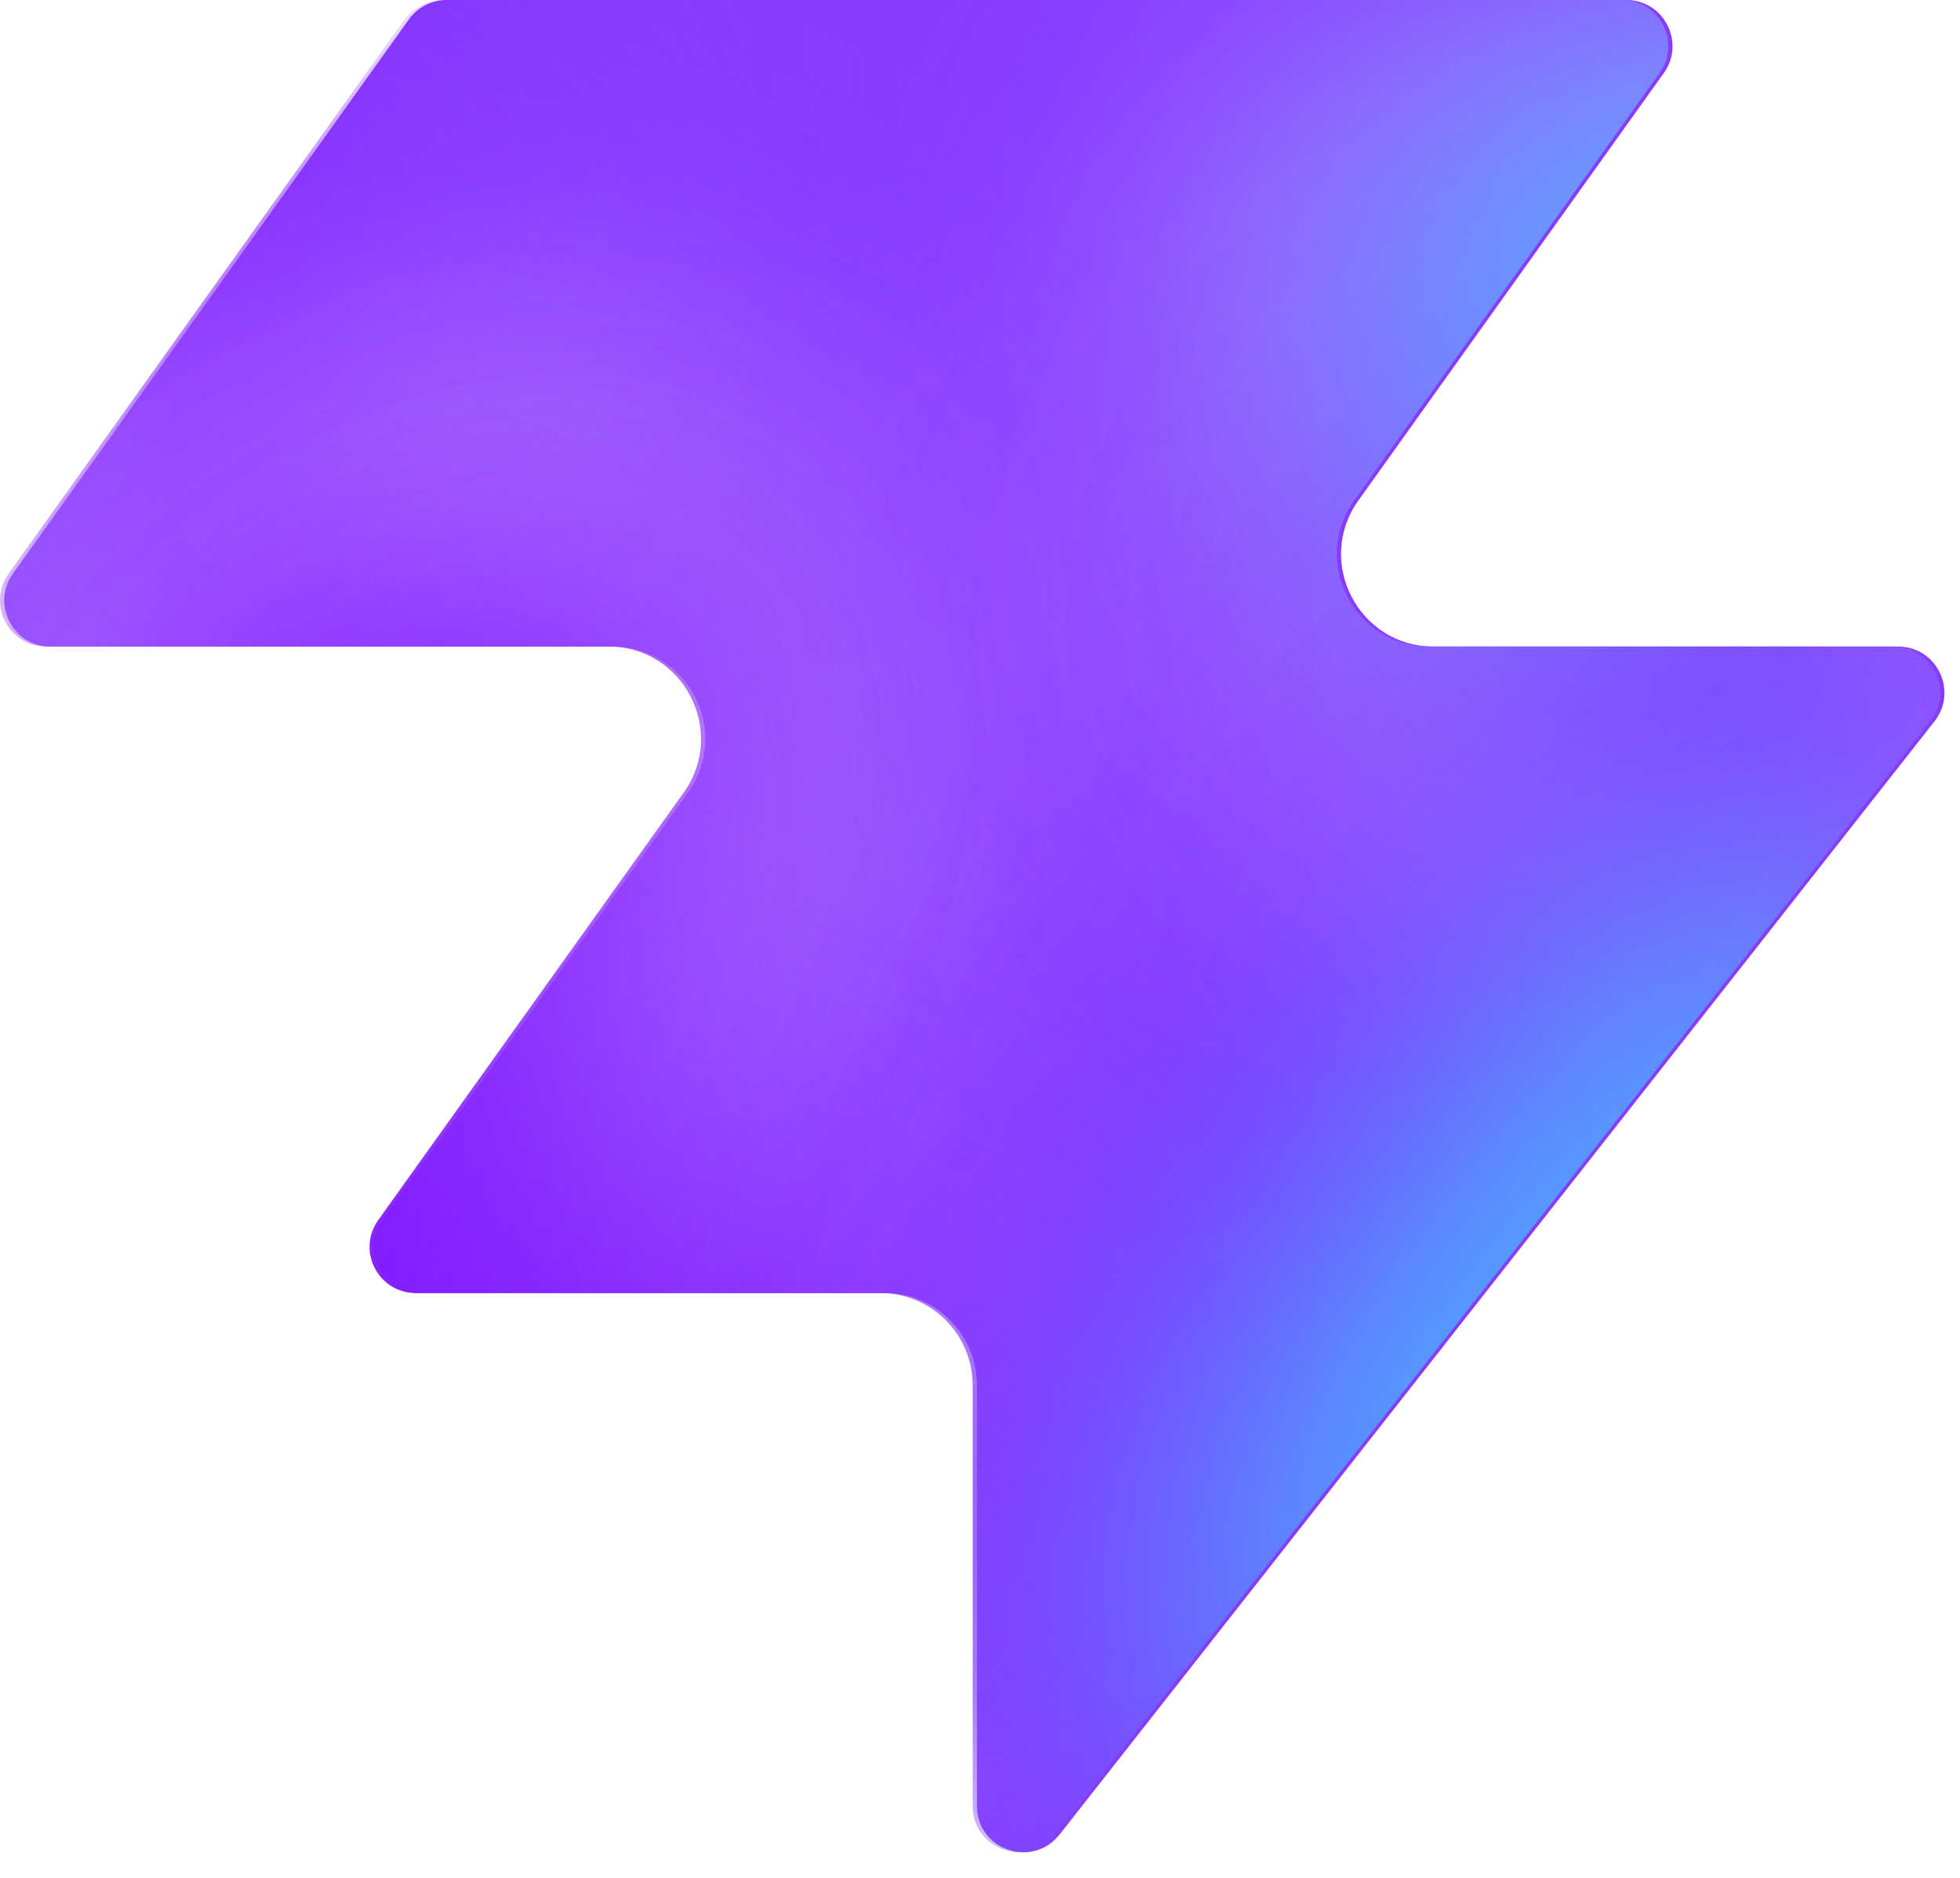
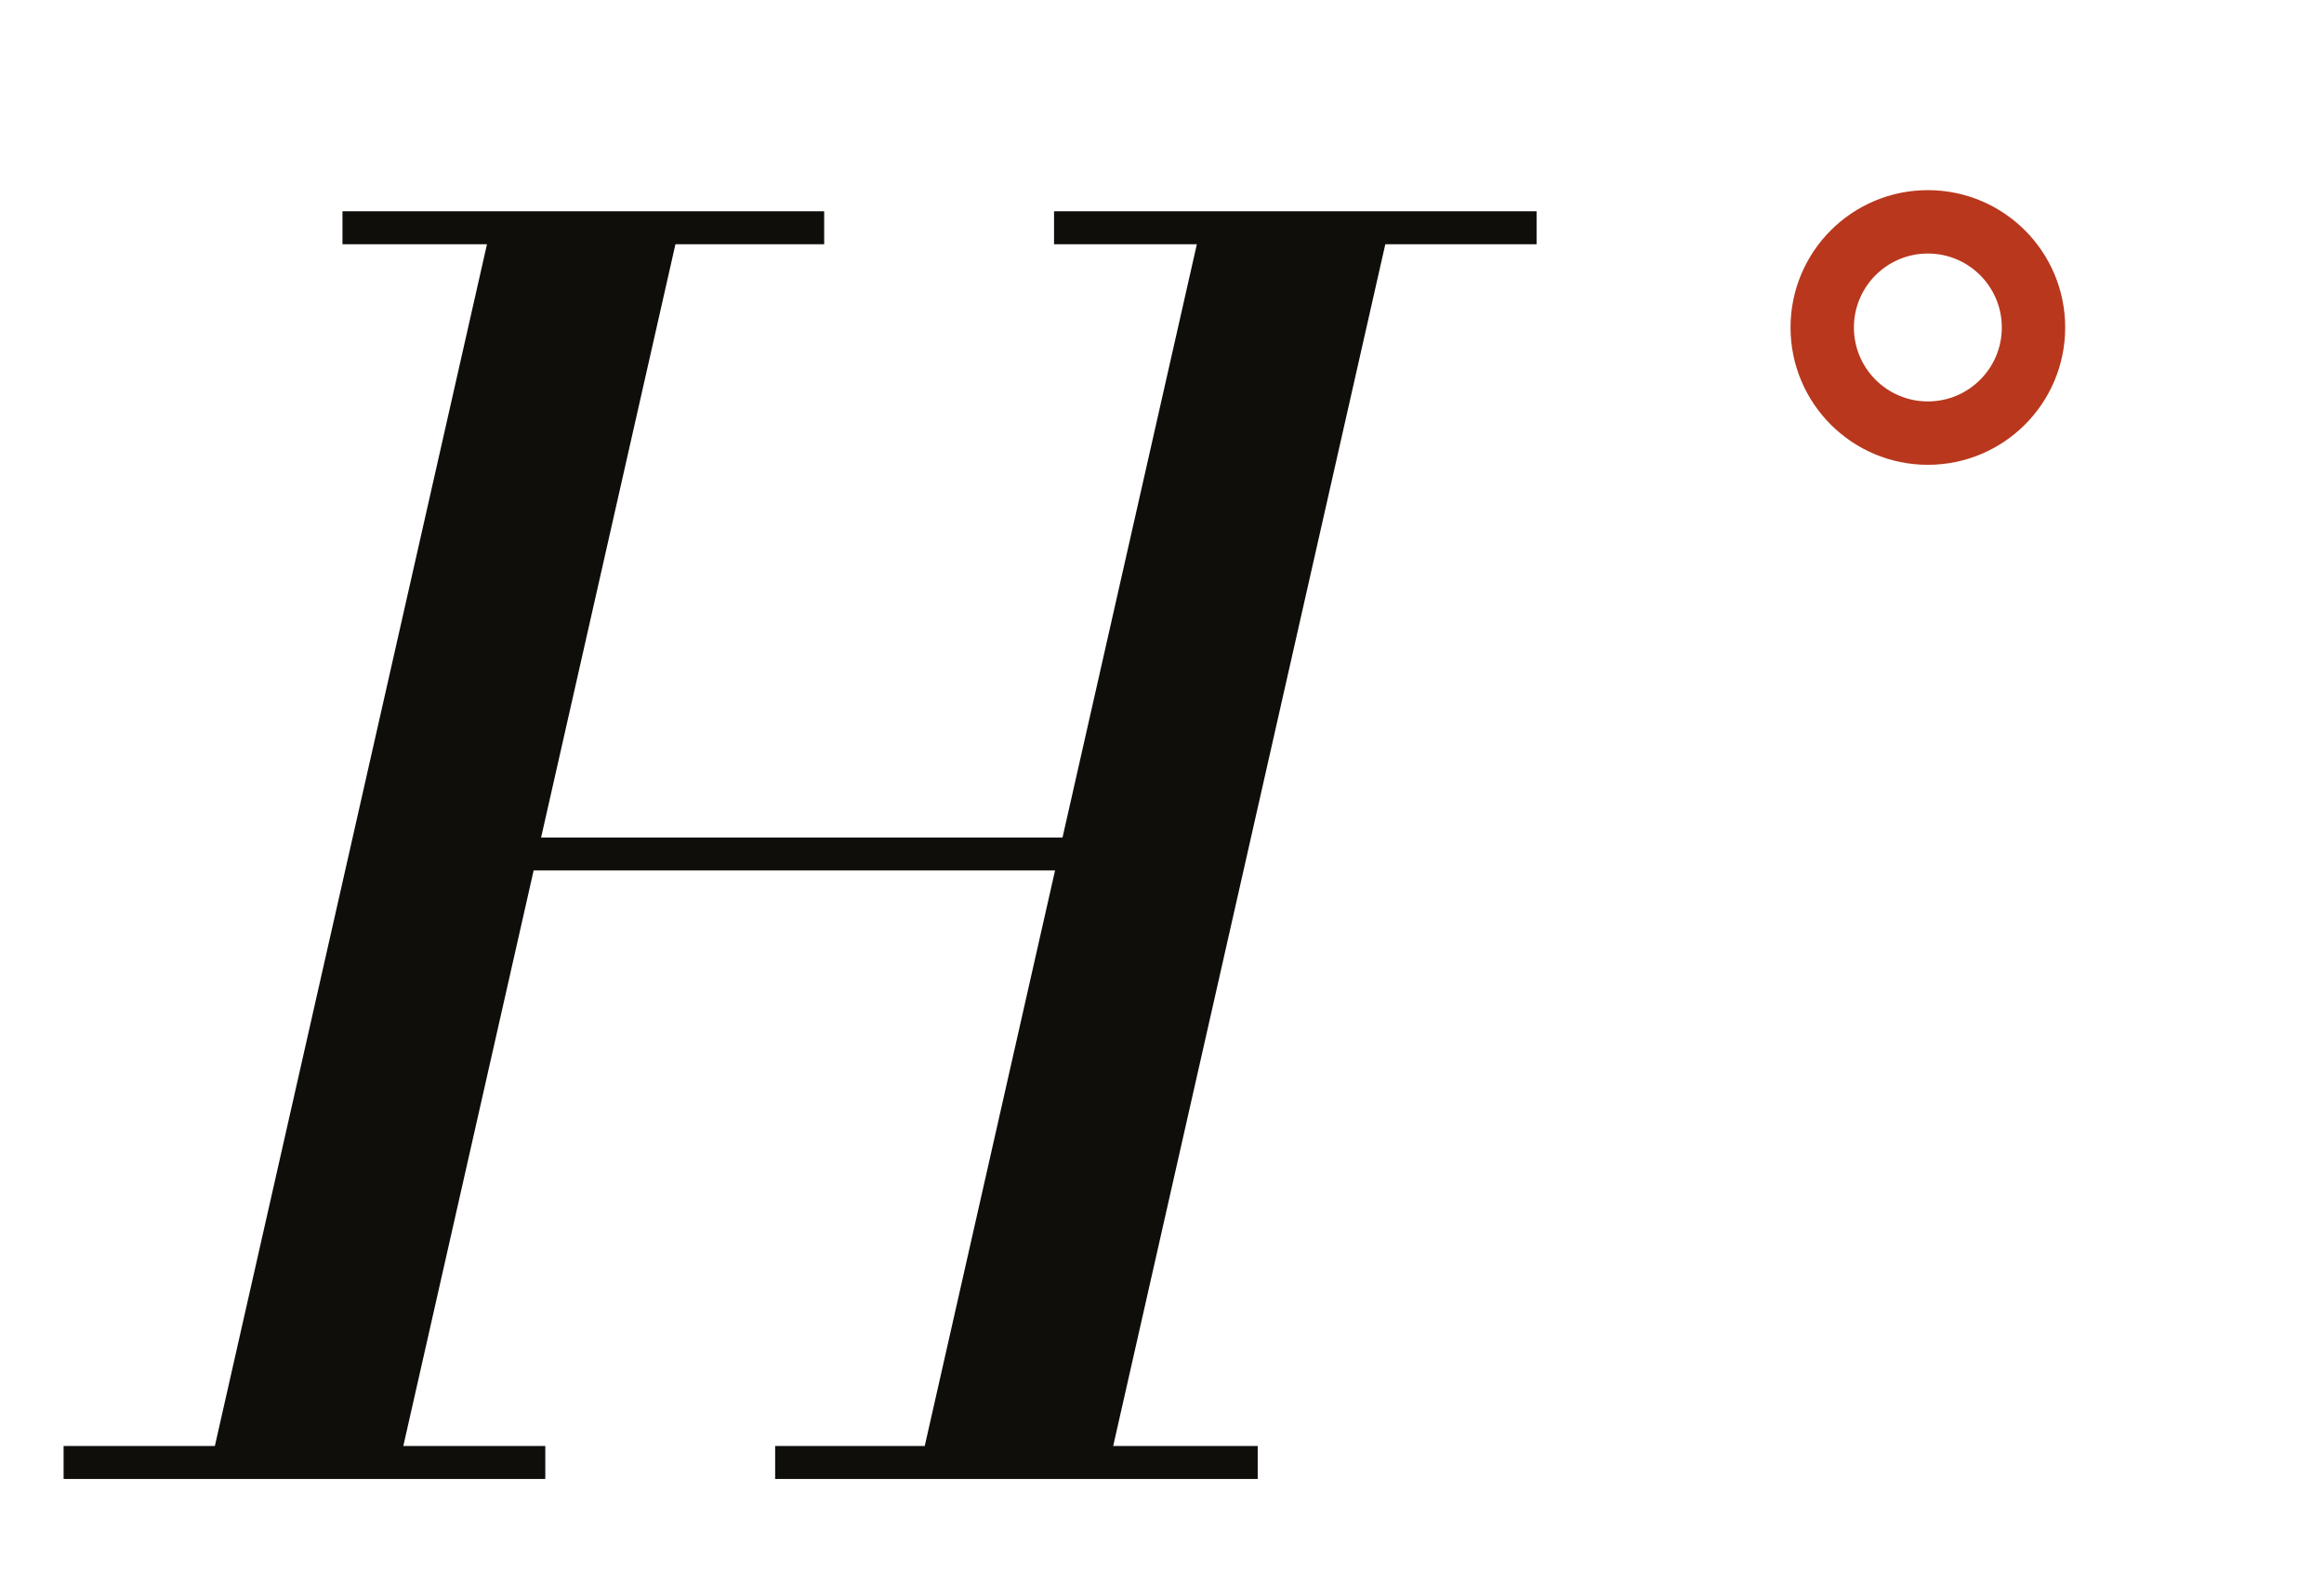
- <svg xmlns="http://www.w3.org/2000/svg" width="48" height="46" fill="none" viewBox="0 0 48 46">
-   <path fill="#863bff" d="M25.946 44.938c-.664.845-2.021.375-2.021-.698V33.937a2.26 2.26 0 0 0-2.262-2.262H10.287c-.92 0-1.456-1.04-.92-1.788l7.48-10.471c1.07-1.497 0-3.578-1.842-3.578H1.237c-.92 0-1.456-1.04-.92-1.788L10.013.474c.214-.297.556-.474.92-.474h28.894c.92 0 1.456 1.04.92 1.788l-7.48 10.471c-1.07 1.498 0 3.579 1.842 3.579h11.377c.943 0 1.473 1.088.89 1.83L25.947 44.94z" style="fill:#863bff;fill:color(display-p3 .525 .23 1);fill-opacity:1" />
-   <mask id="a" width="48" height="46" x="0" y="0" maskUnits="userSpaceOnUse" style="mask-type:alpha">
-     <path fill="#000" d="M25.842 44.938c-.664.844-2.021.375-2.021-.698V33.937a2.26 2.26 0 0 0-2.262-2.262H10.183c-.92 0-1.456-1.04-.92-1.788l7.48-10.471c1.07-1.498 0-3.579-1.842-3.579H1.133c-.92 0-1.456-1.04-.92-1.787L9.91.473c.214-.297.556-.474.92-.474h28.894c.92 0 1.456 1.04.92 1.788l-7.48 10.471c-1.07 1.498 0 3.578 1.842 3.578h11.377c.943 0 1.473 1.088.89 1.832L25.843 44.94z" style="fill:#000;fill-opacity:1" />
-   </mask>
-   <g mask="url(#a)">
-     <g filter="url(#b)">
-       <ellipse cx="5.508" cy="14.704" fill="#ede6ff" rx="5.508" ry="14.704" style="fill:#ede6ff;fill:color(display-p3 .927 .903 1);fill-opacity:1" transform="matrix(.00324 1 1 -.00324 -4.47 31.516)" />
-     </g>
-     <g filter="url(#c)">
-       <ellipse cx="10.399" cy="29.851" fill="#ede6ff" rx="10.399" ry="29.851" style="fill:#ede6ff;fill:color(display-p3 .927 .903 1);fill-opacity:1" transform="matrix(.00324 1 1 -.00324 -39.328 7.883)" />
-     </g>
-     <g filter="url(#d)">
-       <ellipse cx="5.508" cy="30.487" fill="#7e14ff" rx="5.508" ry="30.487" style="fill:#7e14ff;fill:color(display-p3 .492 .077 1);fill-opacity:1" transform="rotate(89.814 -25.913 -14.639)scale(1 -1)" />
-     </g>
-     <g filter="url(#e)">
-       <ellipse cx="5.508" cy="30.599" fill="#7e14ff" rx="5.508" ry="30.599" style="fill:#7e14ff;fill:color(display-p3 .492 .077 1);fill-opacity:1" transform="rotate(89.814 -32.644 -3.334)scale(1 -1)" />
-     </g>
-     <g filter="url(#f)">
-       <ellipse cx="5.508" cy="30.599" fill="#7e14ff" rx="5.508" ry="30.599" style="fill:#7e14ff;fill:color(display-p3 .492 .077 1);fill-opacity:1" transform="matrix(.00324 1 1 -.00324 -34.34 30.47)" />
-     </g>
-     <g filter="url(#g)">
-       <ellipse cx="14.072" cy="22.078" fill="#ede6ff" rx="14.072" ry="22.078" style="fill:#ede6ff;fill:color(display-p3 .927 .903 1);fill-opacity:1" transform="rotate(93.35 24.506 48.493)scale(-1 1)" />
-     </g>
-     <g filter="url(#h)">
-       <ellipse cx="3.47" cy="21.501" fill="#7e14ff" rx="3.47" ry="21.501" style="fill:#7e14ff;fill:color(display-p3 .492 .077 1);fill-opacity:1" transform="rotate(89.009 28.708 47.59)scale(-1 1)" />
-     </g>
-     <g filter="url(#i)">
-       <ellipse cx="3.47" cy="21.501" fill="#7e14ff" rx="3.47" ry="21.501" style="fill:#7e14ff;fill:color(display-p3 .492 .077 1);fill-opacity:1" transform="rotate(89.009 28.708 47.59)scale(-1 1)" />
-     </g>
-     <g filter="url(#j)">
-       <ellipse cx=".387" cy="8.972" fill="#7e14ff" rx="4.407" ry="29.108" style="fill:#7e14ff;fill:color(display-p3 .492 .077 1);fill-opacity:1" transform="rotate(39.51 .387 8.972)" />
-     </g>
-     <g filter="url(#k)">
-       <ellipse cx="47.523" cy="-6.092" fill="#7e14ff" rx="4.407" ry="29.108" style="fill:#7e14ff;fill:color(display-p3 .492 .077 1);fill-opacity:1" transform="rotate(37.892 47.523 -6.092)" />
-     </g>
-     <g filter="url(#l)">
-       <ellipse cx="41.412" cy="6.333" fill="#47bfff" rx="5.971" ry="9.665" style="fill:#47bfff;fill:color(display-p3 .28 .748 1);fill-opacity:1" transform="rotate(37.892 41.412 6.333)" />
-     </g>
-     <g filter="url(#m)">
-       <ellipse cx="-1.879" cy="38.332" fill="#7e14ff" rx="4.407" ry="29.108" style="fill:#7e14ff;fill:color(display-p3 .492 .077 1);fill-opacity:1" transform="rotate(37.892 -1.88 38.332)" />
-     </g>
-     <g filter="url(#n)">
-       <ellipse cx="-1.879" cy="38.332" fill="#7e14ff" rx="4.407" ry="29.108" style="fill:#7e14ff;fill:color(display-p3 .492 .077 1);fill-opacity:1" transform="rotate(37.892 -1.88 38.332)" />
-     </g>
-     <g filter="url(#o)">
-       <ellipse cx="35.651" cy="29.907" fill="#7e14ff" rx="4.407" ry="29.108" style="fill:#7e14ff;fill:color(display-p3 .492 .077 1);fill-opacity:1" transform="rotate(37.892 35.651 29.907)" />
-     </g>
-     <g filter="url(#p)">
-       <ellipse cx="38.418" cy="32.4" fill="#47bfff" rx="5.971" ry="15.297" style="fill:#47bfff;fill:color(display-p3 .28 .748 1);fill-opacity:1" transform="rotate(37.892 38.418 32.4)" />
-     </g>
-   </g>
-   <defs>
-     <filter id="b" width="60.045" height="41.654" x="-19.77" y="16.149" color-interpolation-filters="sRGB" filterUnits="userSpaceOnUse">
-       <feFlood flood-opacity="0" result="BackgroundImageFix" />
-       <feBlend in="SourceGraphic" in2="BackgroundImageFix" result="shape" />
-       <feGaussianBlur result="effect1_foregroundBlur_2002_17158" stdDeviation="7.659" />
-     </filter>
-     <filter id="c" width="90.34" height="51.437" x="-54.613" y="-7.533" color-interpolation-filters="sRGB" filterUnits="userSpaceOnUse">
-       <feFlood flood-opacity="0" result="BackgroundImageFix" />
-       <feBlend in="SourceGraphic" in2="BackgroundImageFix" result="shape" />
-       <feGaussianBlur result="effect1_foregroundBlur_2002_17158" stdDeviation="7.659" />
-     </filter>
-     <filter id="d" width="79.355" height="29.4" x="-49.64" y="2.03" color-interpolation-filters="sRGB" filterUnits="userSpaceOnUse">
-       <feFlood flood-opacity="0" result="BackgroundImageFix" />
-       <feBlend in="SourceGraphic" in2="BackgroundImageFix" result="shape" />
-       <feGaussianBlur result="effect1_foregroundBlur_2002_17158" stdDeviation="4.596" />
-     </filter>
-     <filter id="e" width="79.579" height="29.4" x="-45.045" y="20.029" color-interpolation-filters="sRGB" filterUnits="userSpaceOnUse">
-       <feFlood flood-opacity="0" result="BackgroundImageFix" />
-       <feBlend in="SourceGraphic" in2="BackgroundImageFix" result="shape" />
-       <feGaussianBlur result="effect1_foregroundBlur_2002_17158" stdDeviation="4.596" />
-     </filter>
-     <filter id="f" width="79.579" height="29.4" x="-43.513" y="21.178" color-interpolation-filters="sRGB" filterUnits="userSpaceOnUse">
-       <feFlood flood-opacity="0" result="BackgroundImageFix" />
-       <feBlend in="SourceGraphic" in2="BackgroundImageFix" result="shape" />
-       <feGaussianBlur result="effect1_foregroundBlur_2002_17158" stdDeviation="4.596" />
-     </filter>
-     <filter id="g" width="74.749" height="58.852" x="15.756" y="-17.901" color-interpolation-filters="sRGB" filterUnits="userSpaceOnUse">
-       <feFlood flood-opacity="0" result="BackgroundImageFix" />
-       <feBlend in="SourceGraphic" in2="BackgroundImageFix" result="shape" />
-       <feGaussianBlur result="effect1_foregroundBlur_2002_17158" stdDeviation="7.659" />
-     </filter>
-     <filter id="h" width="61.377" height="25.362" x="23.548" y="2.284" color-interpolation-filters="sRGB" filterUnits="userSpaceOnUse">
-       <feFlood flood-opacity="0" result="BackgroundImageFix" />
-       <feBlend in="SourceGraphic" in2="BackgroundImageFix" result="shape" />
-       <feGaussianBlur result="effect1_foregroundBlur_2002_17158" stdDeviation="4.596" />
-     </filter>
-     <filter id="i" width="61.377" height="25.362" x="23.548" y="2.284" color-interpolation-filters="sRGB" filterUnits="userSpaceOnUse">
-       <feFlood flood-opacity="0" result="BackgroundImageFix" />
-       <feBlend in="SourceGraphic" in2="BackgroundImageFix" result="shape" />
-       <feGaussianBlur result="effect1_foregroundBlur_2002_17158" stdDeviation="4.596" />
-     </filter>
-     <filter id="j" width="56.045" height="63.649" x="-27.636" y="-22.853" color-interpolation-filters="sRGB" filterUnits="userSpaceOnUse">
-       <feFlood flood-opacity="0" result="BackgroundImageFix" />
-       <feBlend in="SourceGraphic" in2="BackgroundImageFix" result="shape" />
-       <feGaussianBlur result="effect1_foregroundBlur_2002_17158" stdDeviation="4.596" />
-     </filter>
-     <filter id="k" width="54.814" height="64.646" x="20.116" y="-38.415" color-interpolation-filters="sRGB" filterUnits="userSpaceOnUse">
-       <feFlood flood-opacity="0" result="BackgroundImageFix" />
-       <feBlend in="SourceGraphic" in2="BackgroundImageFix" result="shape" />
-       <feGaussianBlur result="effect1_foregroundBlur_2002_17158" stdDeviation="4.596" />
-     </filter>
-     <filter id="l" width="33.541" height="35.313" x="24.641" y="-11.323" color-interpolation-filters="sRGB" filterUnits="userSpaceOnUse">
-       <feFlood flood-opacity="0" result="BackgroundImageFix" />
-       <feBlend in="SourceGraphic" in2="BackgroundImageFix" result="shape" />
-       <feGaussianBlur result="effect1_foregroundBlur_2002_17158" stdDeviation="4.596" />
-     </filter>
-     <filter id="m" width="54.814" height="64.646" x="-29.286" y="6.009" color-interpolation-filters="sRGB" filterUnits="userSpaceOnUse">
-       <feFlood flood-opacity="0" result="BackgroundImageFix" />
-       <feBlend in="SourceGraphic" in2="BackgroundImageFix" result="shape" />
-       <feGaussianBlur result="effect1_foregroundBlur_2002_17158" stdDeviation="4.596" />
-     </filter>
-     <filter id="n" width="54.814" height="64.646" x="-29.286" y="6.009" color-interpolation-filters="sRGB" filterUnits="userSpaceOnUse">
-       <feFlood flood-opacity="0" result="BackgroundImageFix" />
-       <feBlend in="SourceGraphic" in2="BackgroundImageFix" result="shape" />
-       <feGaussianBlur result="effect1_foregroundBlur_2002_17158" stdDeviation="4.596" />
-     </filter>
-     <filter id="o" width="54.814" height="64.646" x="8.244" y="-2.416" color-interpolation-filters="sRGB" filterUnits="userSpaceOnUse">
-       <feFlood flood-opacity="0" result="BackgroundImageFix" />
-       <feBlend in="SourceGraphic" in2="BackgroundImageFix" result="shape" />
-       <feGaussianBlur result="effect1_foregroundBlur_2002_17158" stdDeviation="4.596" />
-     </filter>
-     <filter id="p" width="39.409" height="43.623" x="18.713" y="10.588" color-interpolation-filters="sRGB" filterUnits="userSpaceOnUse">
-       <feFlood flood-opacity="0" result="BackgroundImageFix" />
-       <feBlend in="SourceGraphic" in2="BackgroundImageFix" result="shape" />
-       <feGaussianBlur result="effect1_foregroundBlur_2002_17158" stdDeviation="4.596" />
-     </filter>
-   </defs>
+ <svg xmlns="http://www.w3.org/2000/svg" viewBox="0 0 440 300" width="440" height="300" preserveAspectRatio="xMidYMid meet" role="img" aria-label="Holidaze — the coordinate mark">
+   <path d="M91.72 164.8V158.56H206.92V164.8ZM156.04 46.24H127.88L76.36 273.76H103.24V280.0H12.04V273.76H40.68L92.2 46.24H64.84V40.0H156.04ZM290.92 40.0V46.24H262.28L210.76 273.76H238.12V280.0H146.76V273.76H175.08L226.6 46.24H199.56V40.0Z" fill="#0F0E0B" />
+   <circle cx="365" cy="62" r="20" fill="none" stroke="#B8371D" stroke-width="12" />
</svg>
